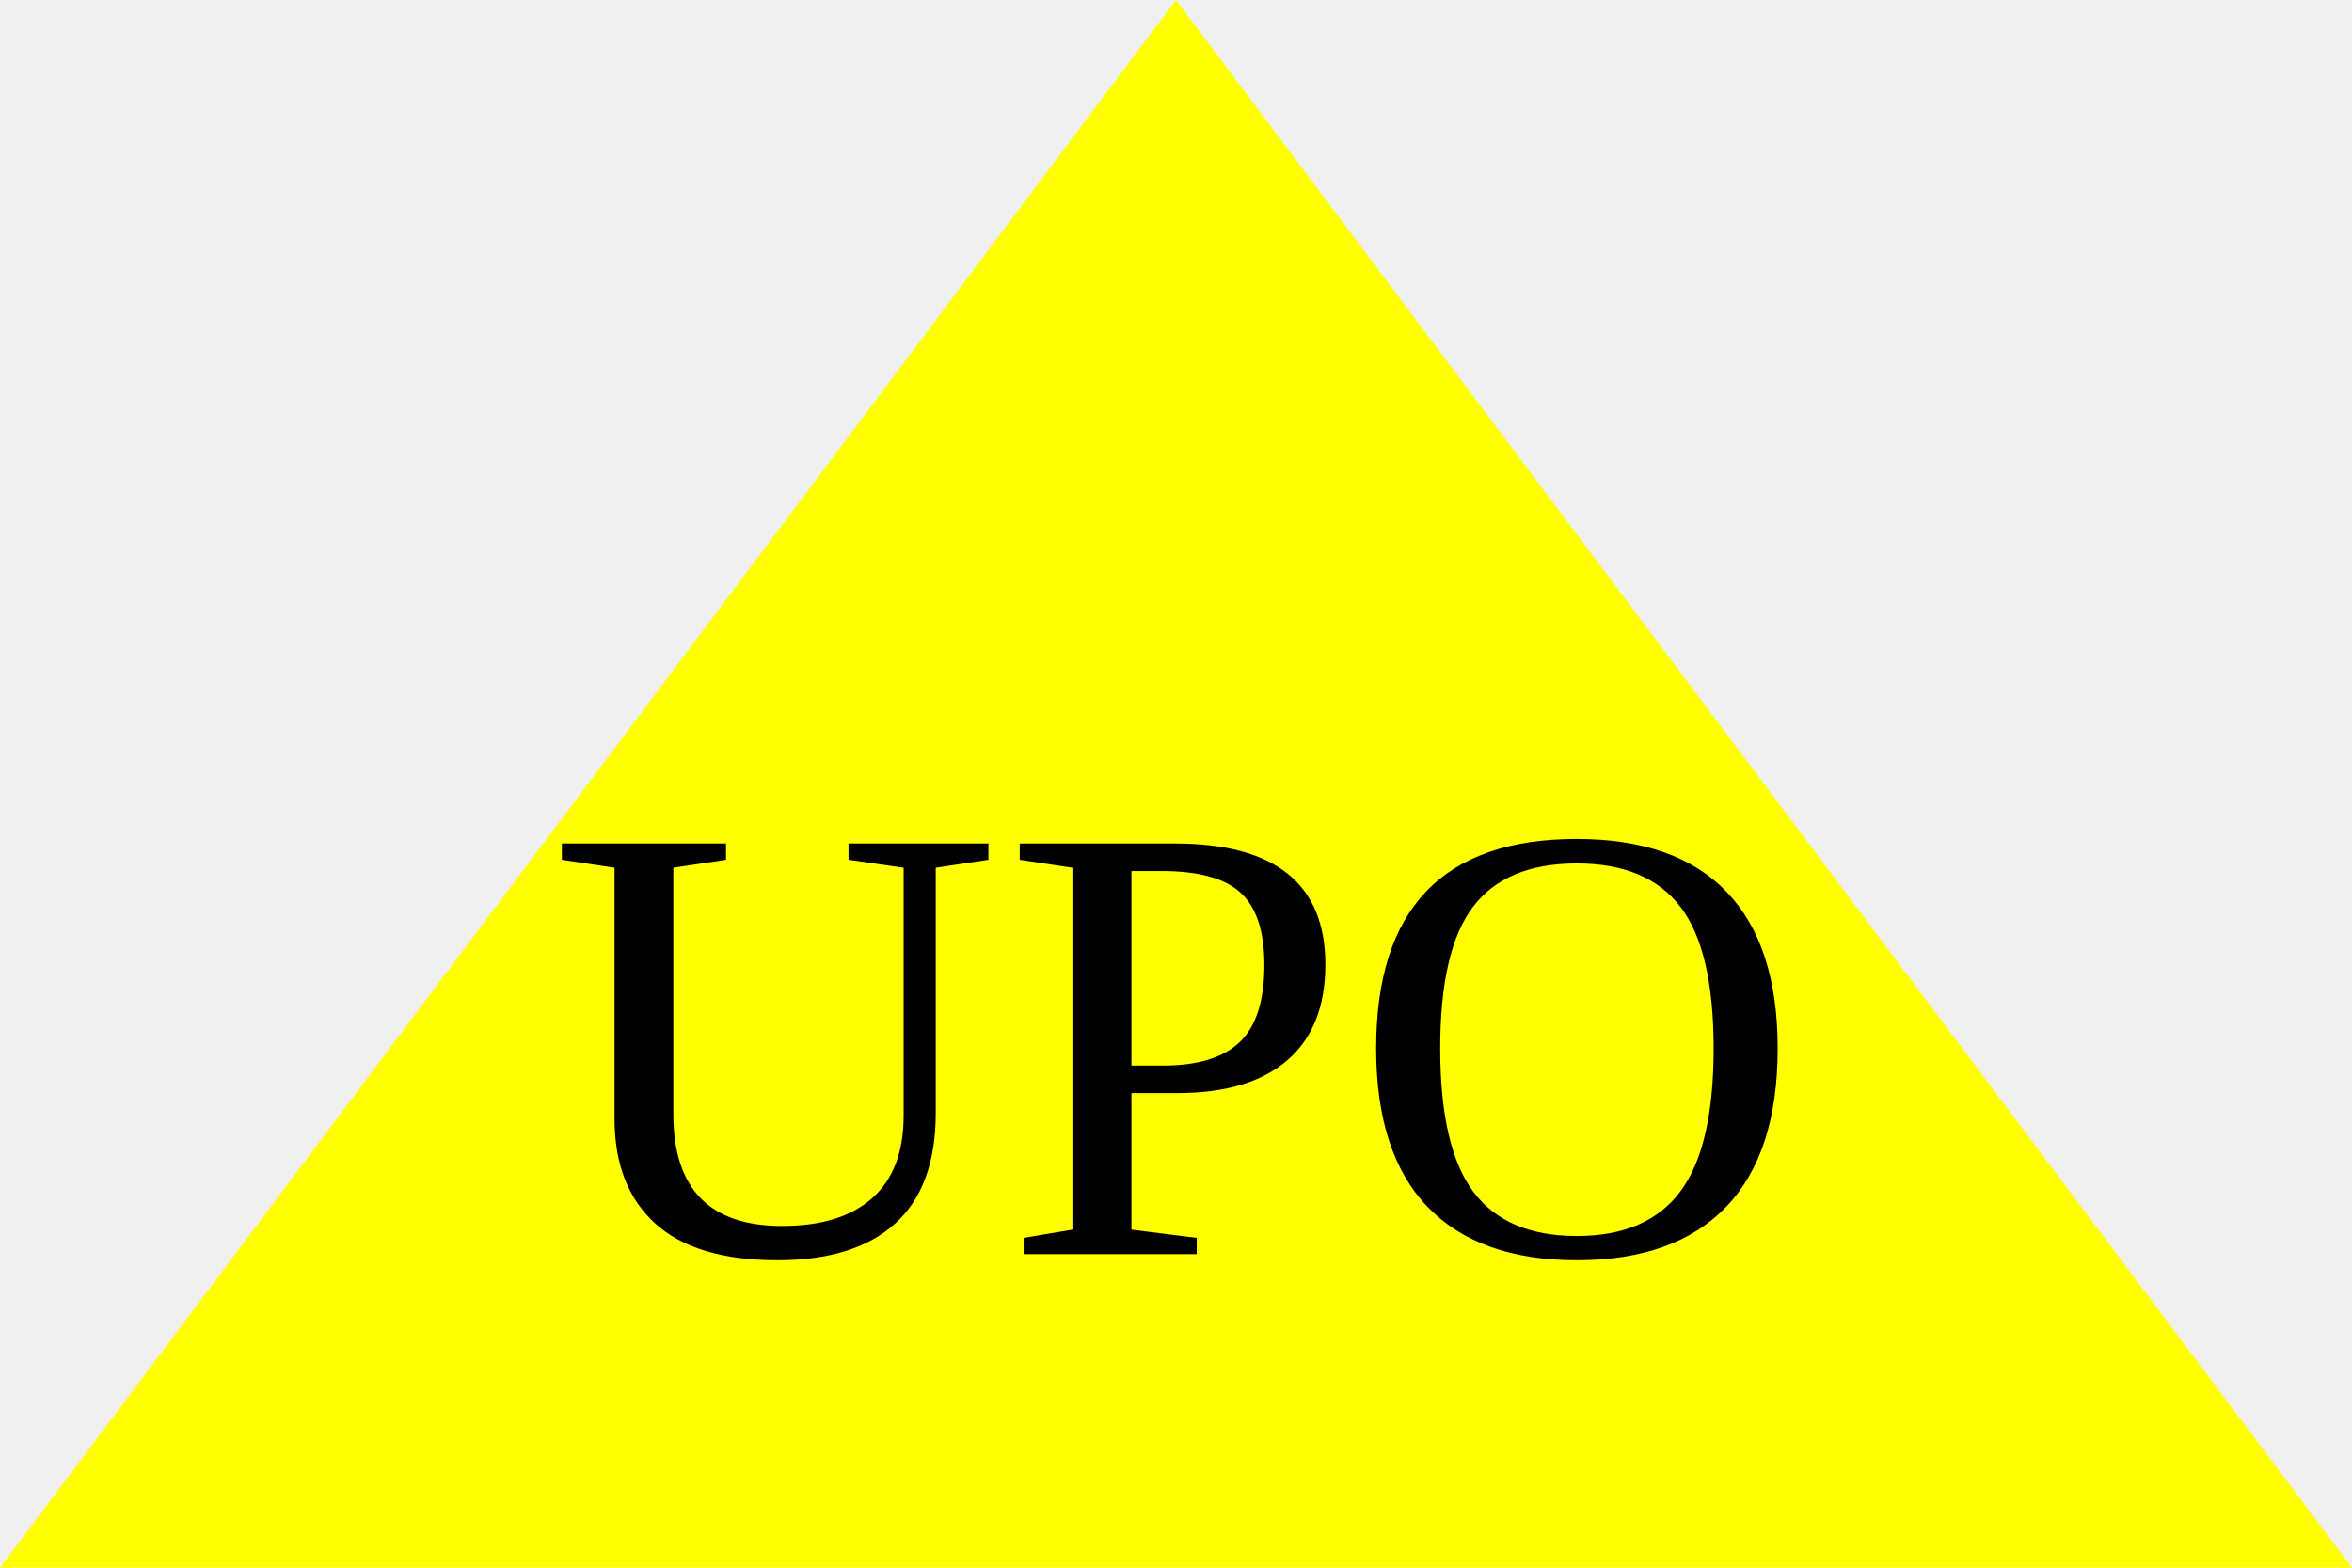
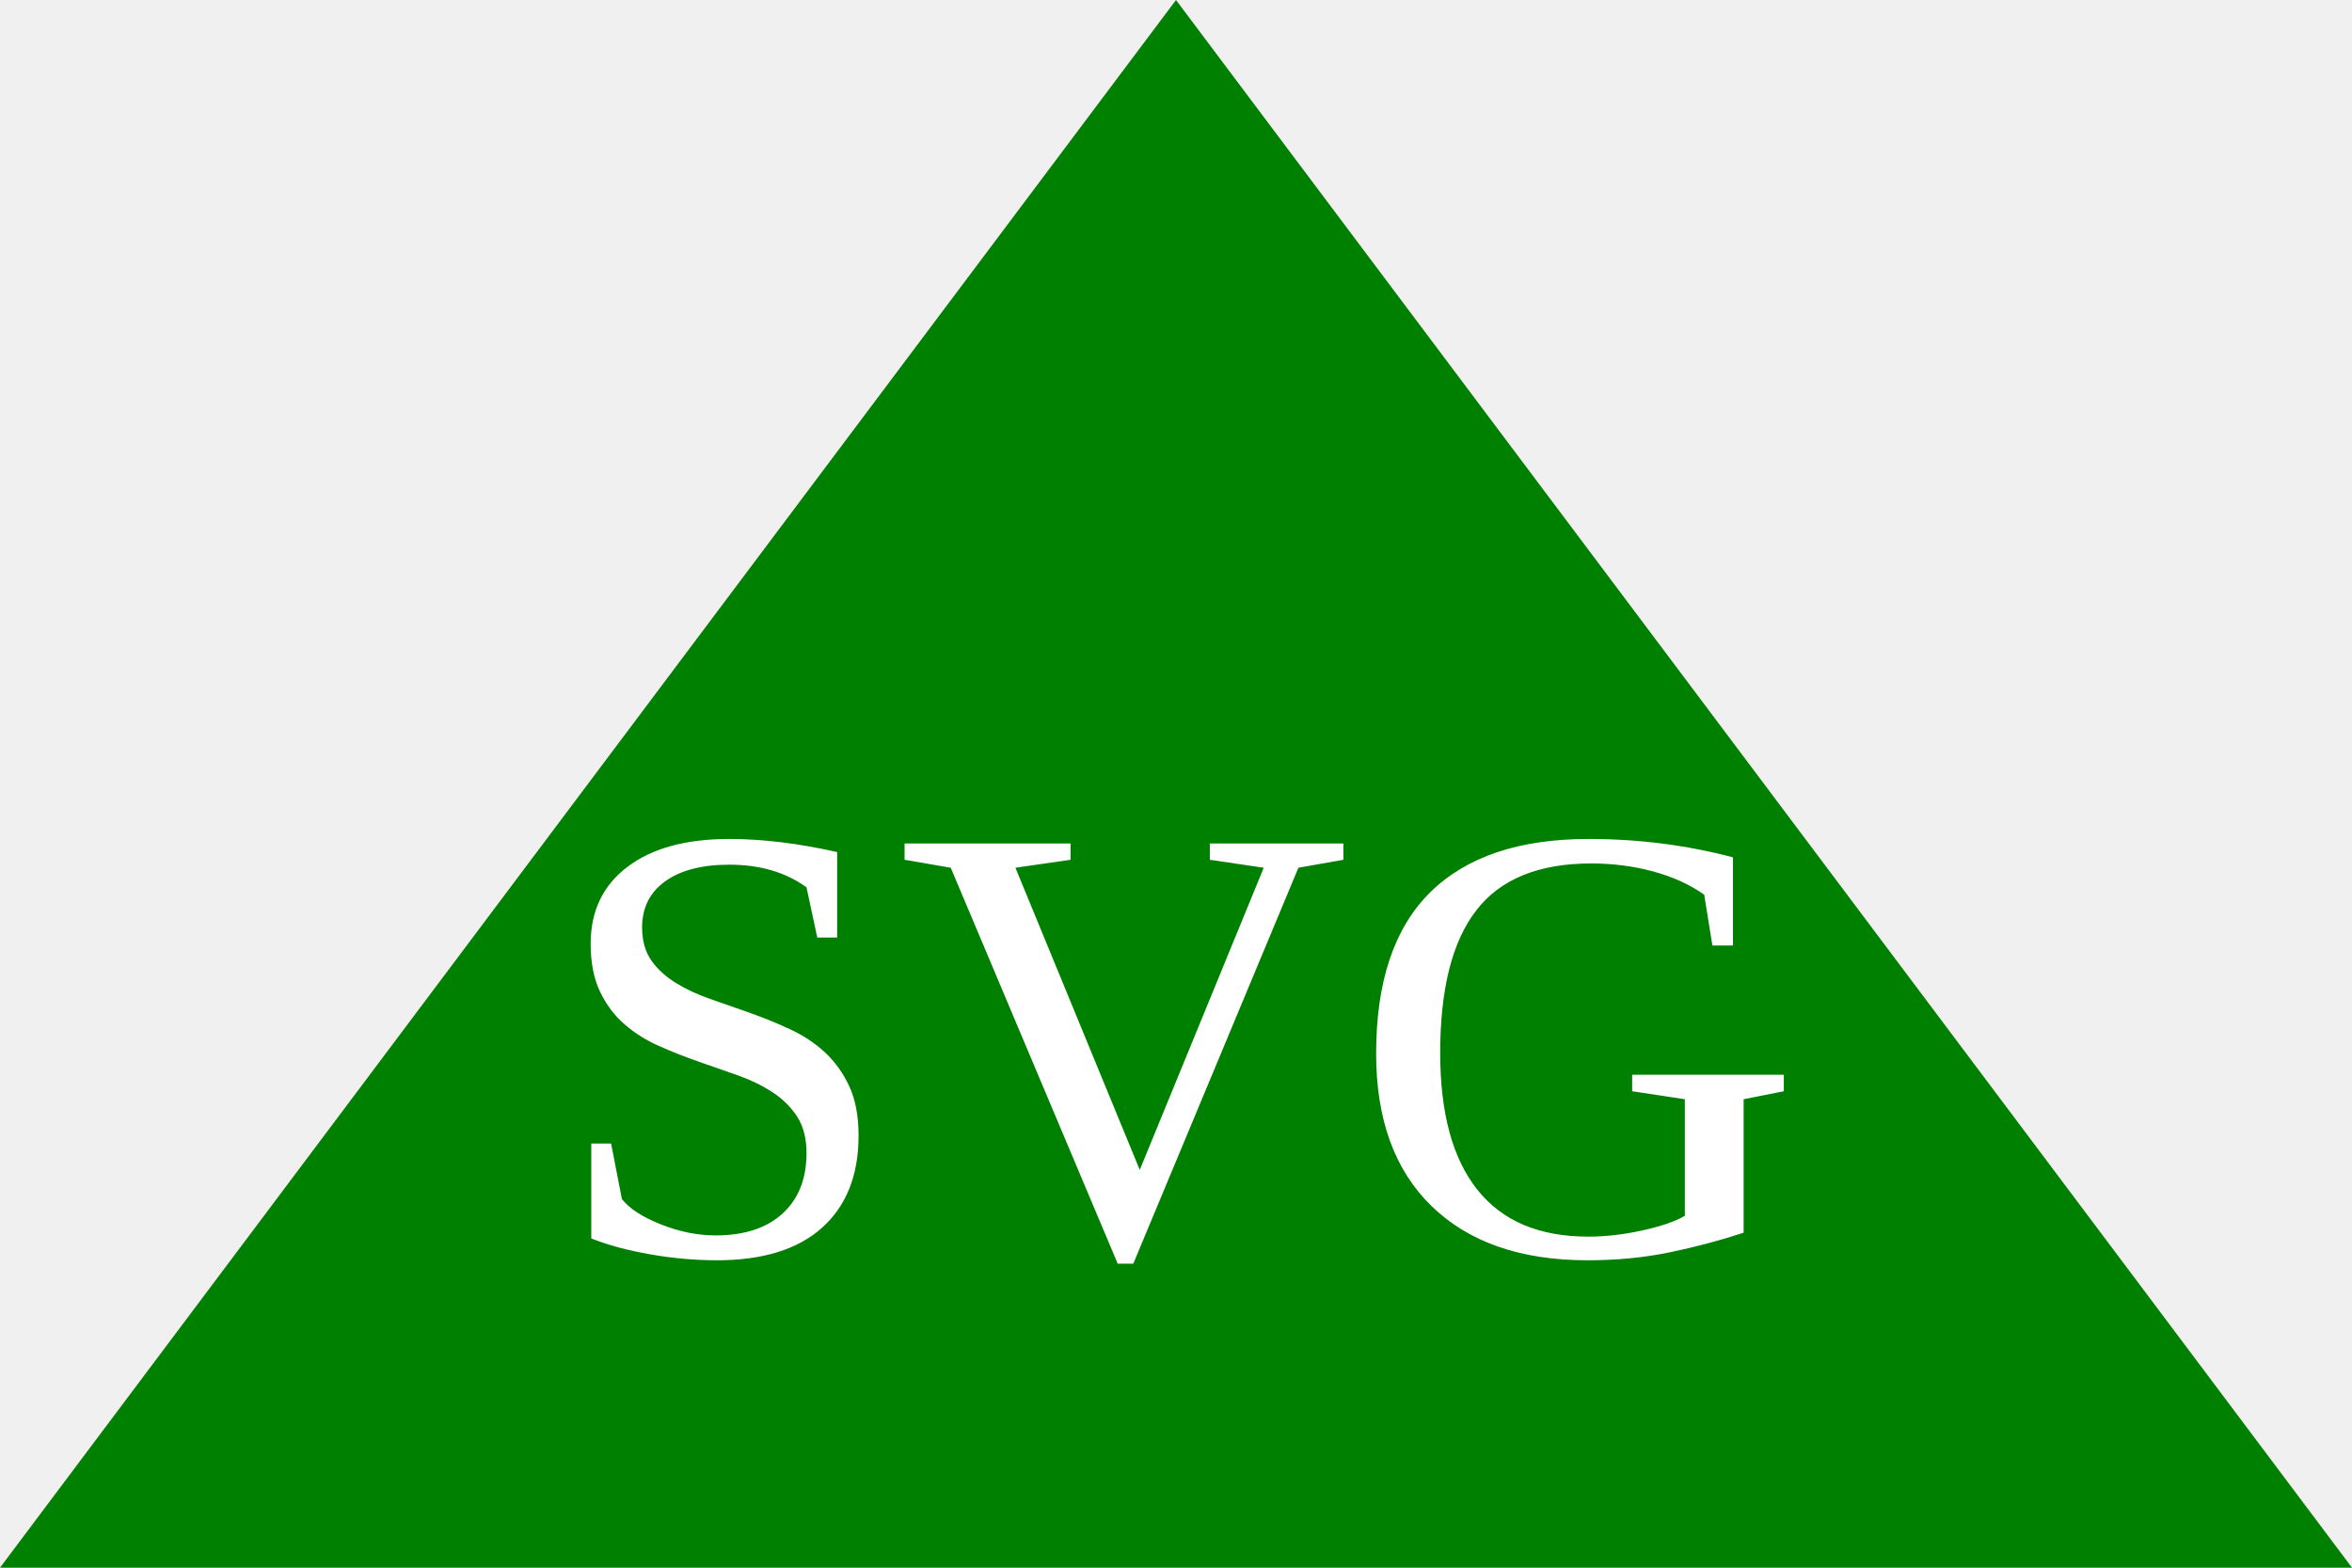
<svg xmlns="http://www.w3.org/2000/svg" width="300" height="200">
-   <polygon points="150,0 0,200 300,200" fill="yellow" />
-   <text x="150" y="160" text-anchor="middle" fill="black" font-size="80">UPO</text>
+   <polygon points="150,0 0,200 300,200" fill="green" />
+   <text x="150" y="160" text-anchor="middle" fill="white" font-size="80">SVG</text>
</svg>
